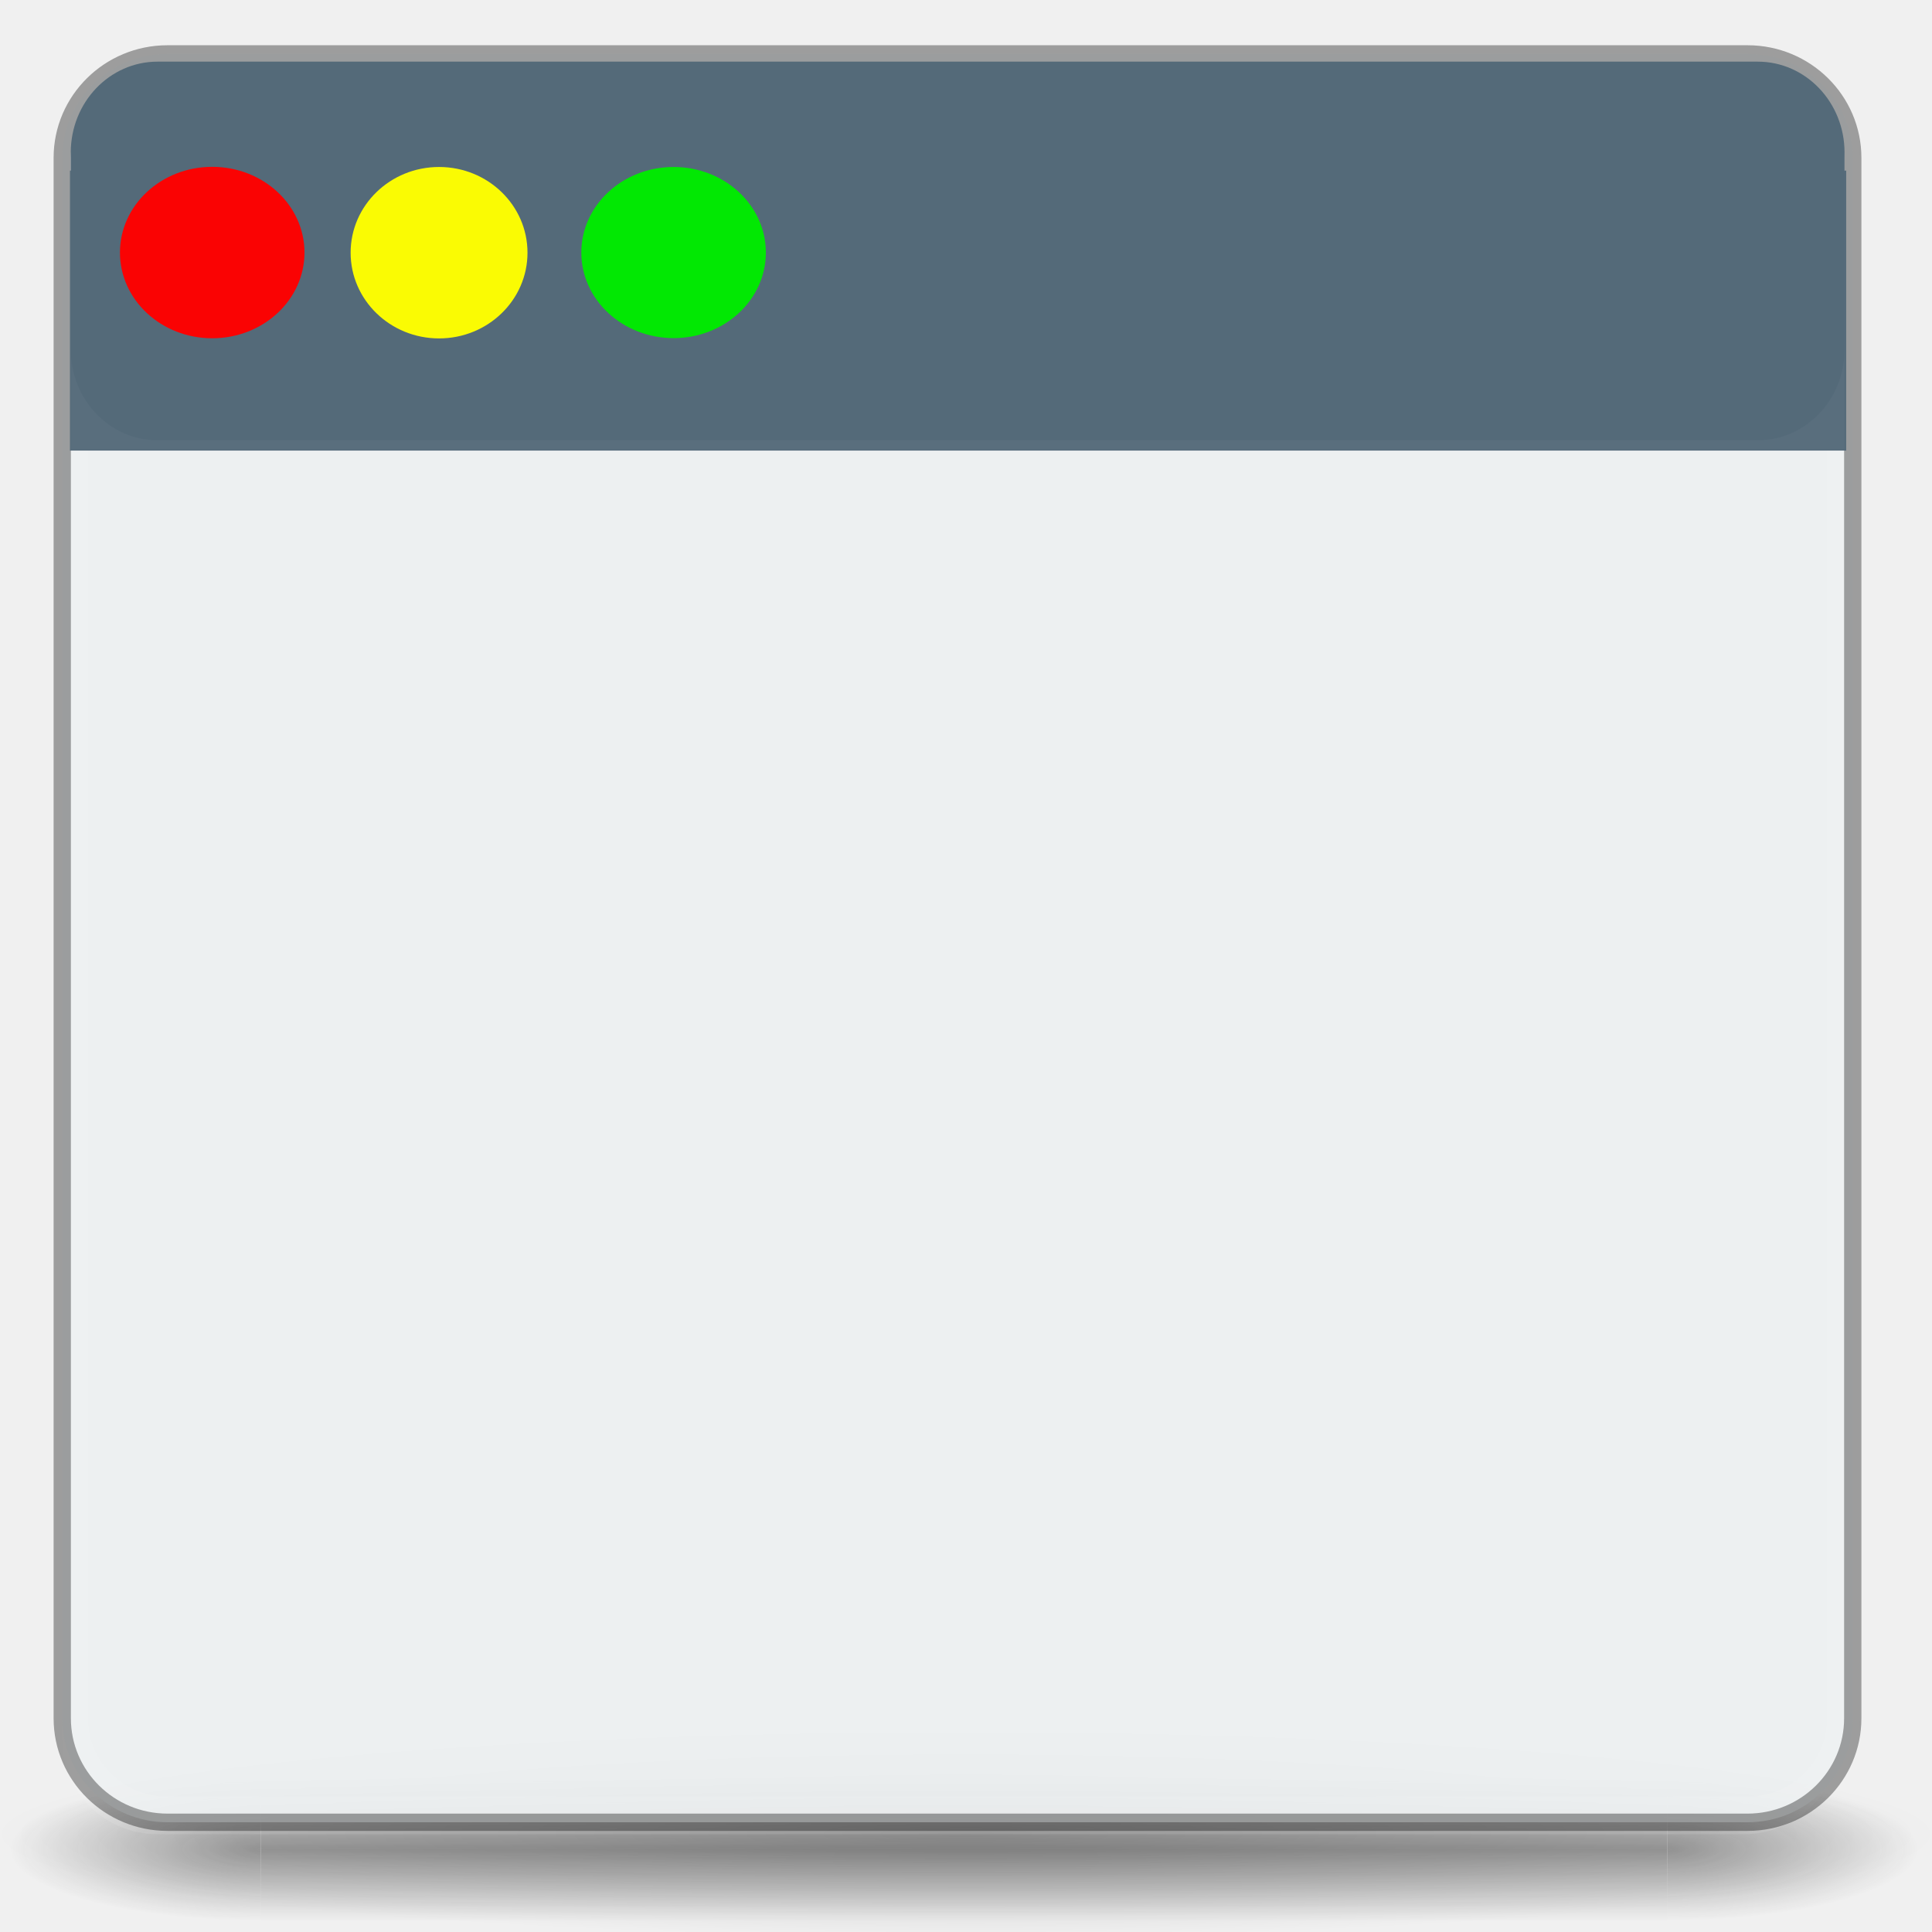
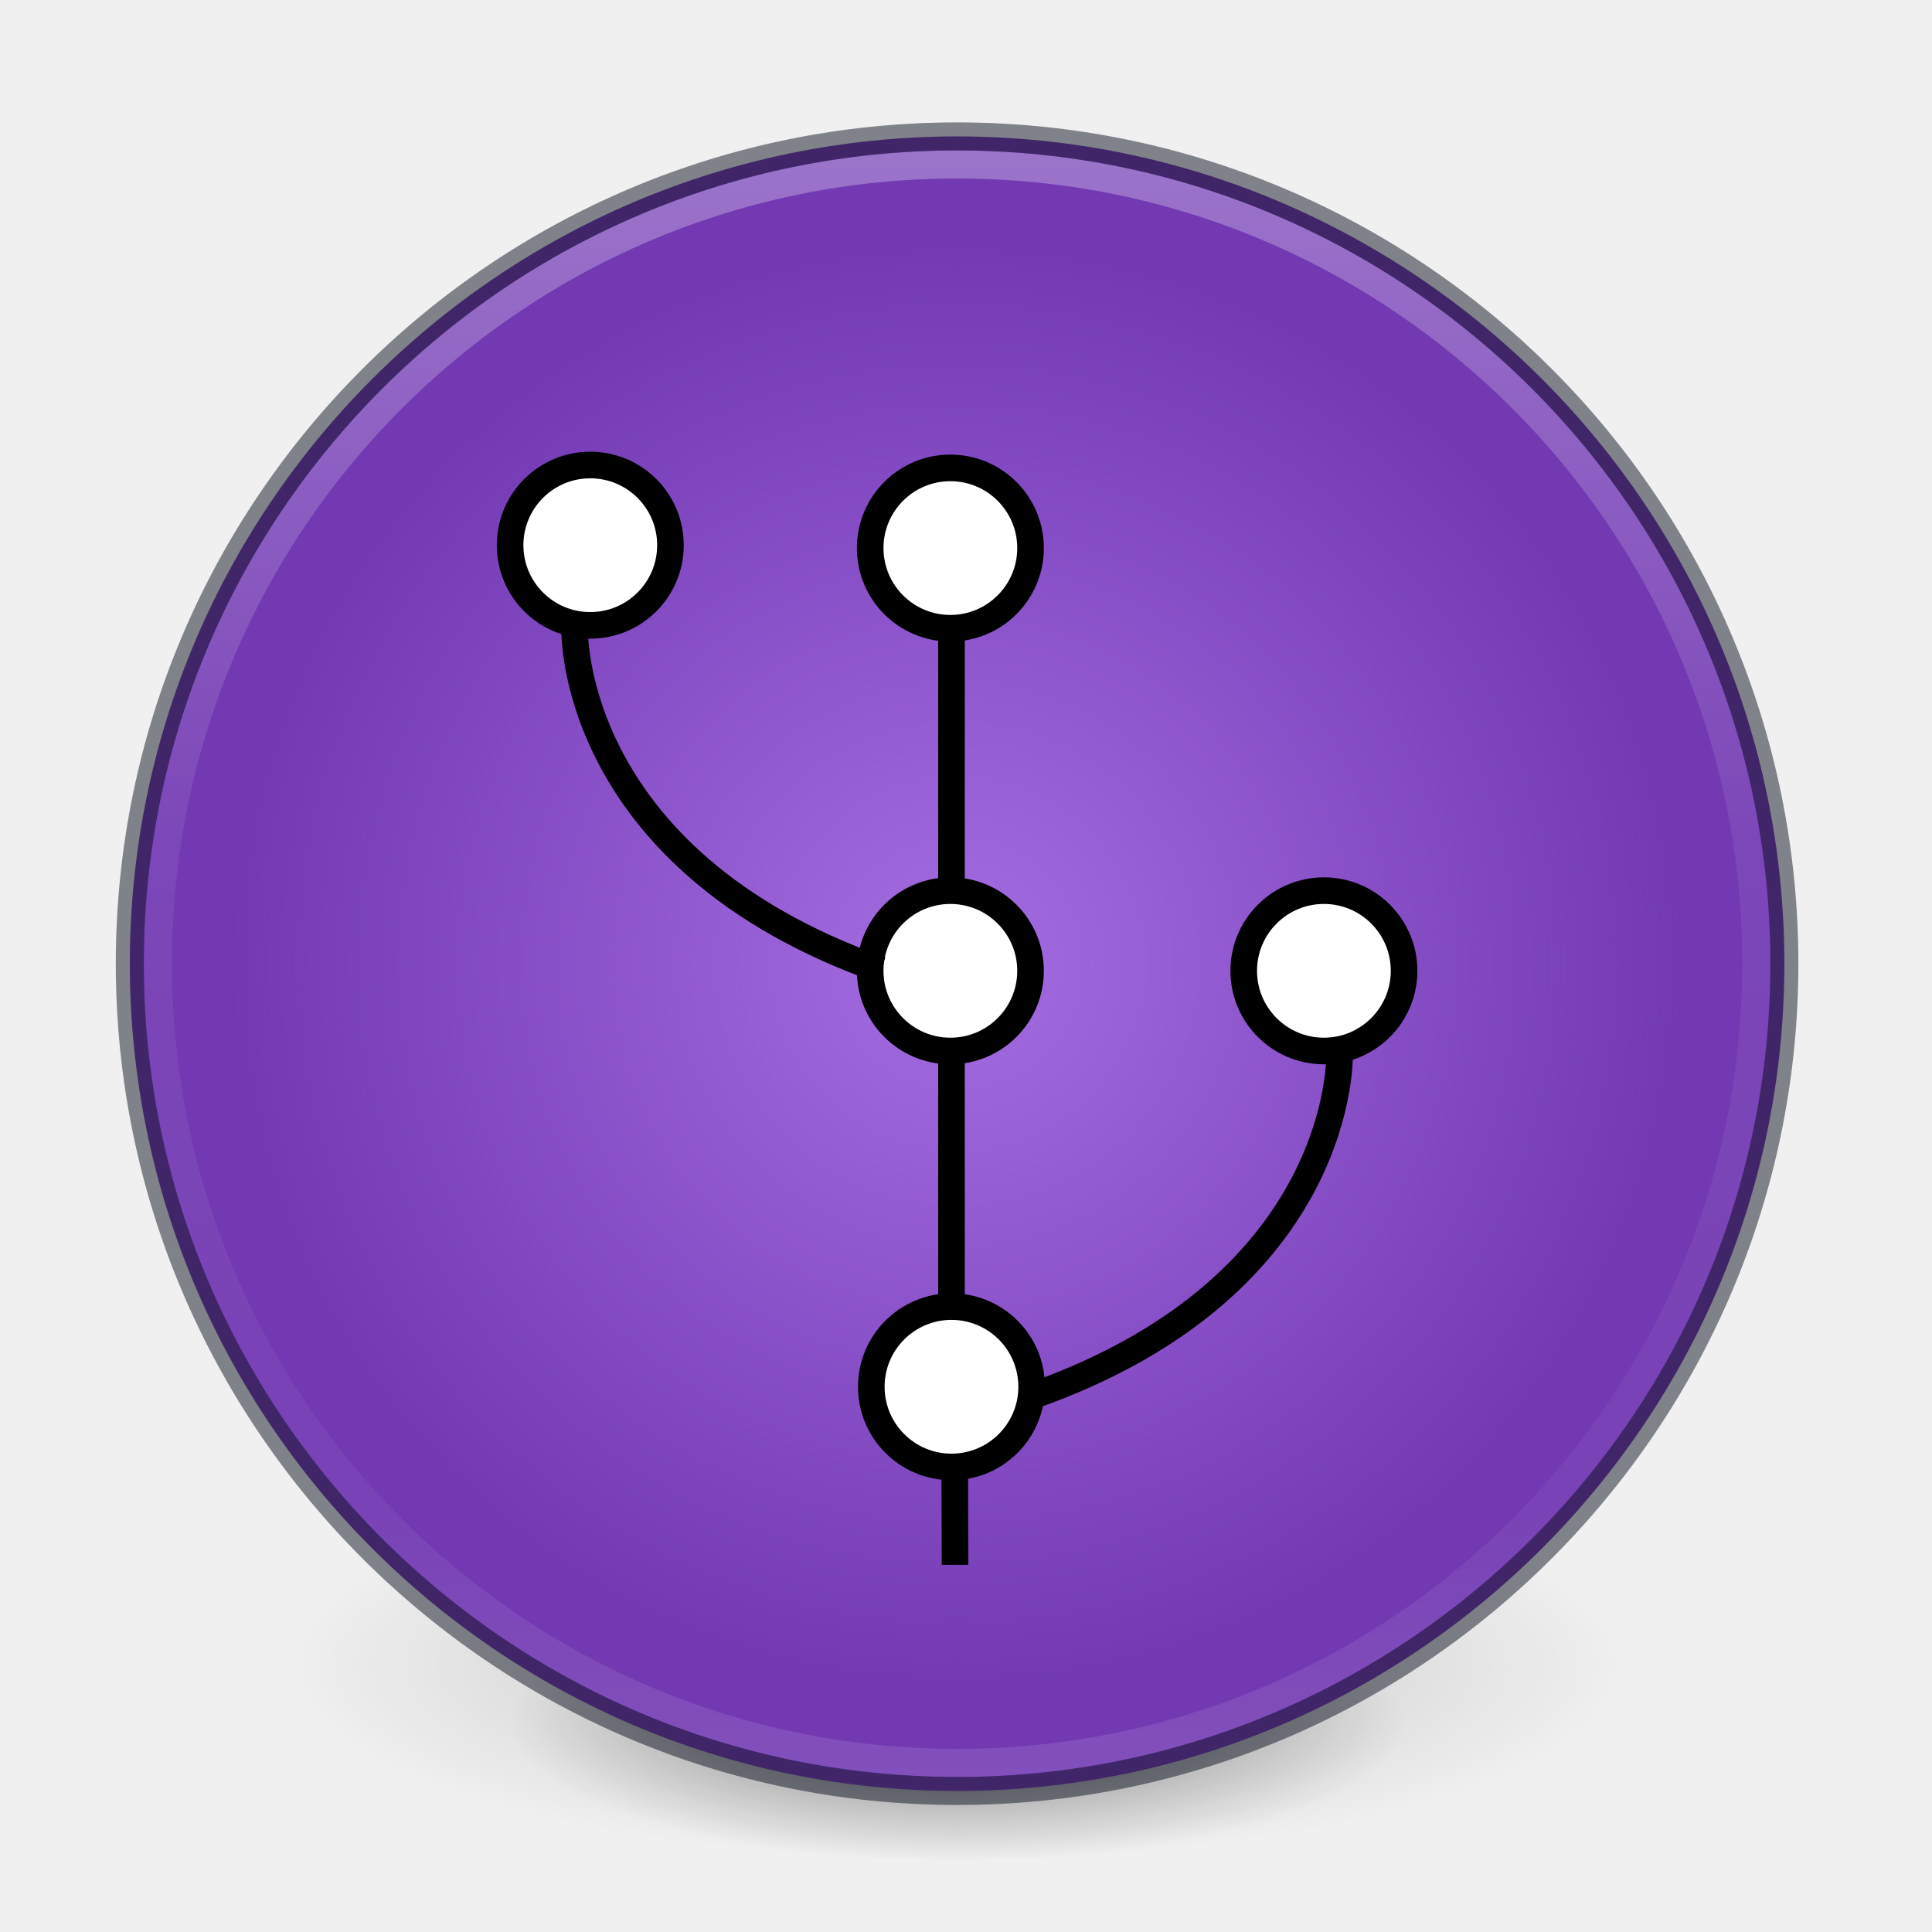
- <svg xmlns="http://www.w3.org/2000/svg" xmlns:xlink="http://www.w3.org/1999/xlink" version="1.1" width="128" height="128" id="svg3828">
-   <defs id="defs3830">
-     <linearGradient x1="25.729" y1="0.552" x2="25.729" y2="46.157" id="linearGradient5157" xlink:href="#linearGradient3977-7-8" gradientUnits="userSpaceOnUse" gradientTransform="matrix(2.891892,0,0,2.324324,7.59461,12.71635)" />
-     <linearGradient id="linearGradient3977-7-8">
-       <stop id="stop3979-6-0" style="stop-color:#ffffff;stop-opacity:1" offset="0" />
-       <stop id="stop3981-3-70" style="stop-color:#ffffff;stop-opacity:0.235" offset="0" />
-       <stop id="stop3983-8-2" style="stop-color:#ffffff;stop-opacity:0.157" offset="1" />
-       <stop id="stop3985-2-7" style="stop-color:#ffffff;stop-opacity:0.392" offset="1" />
+ <svg xmlns="http://www.w3.org/2000/svg" xmlns:xlink="http://www.w3.org/1999/xlink" version="1.1" width="128" height="128" id="svg5157">
+   <defs id="defs5159">
+     <linearGradient id="linearGradient3820-7-2-8-6">
+       <stop id="stop3822-2-6-5-0" style="stop-color:#3d3d3d;stop-opacity:1" offset="0" />
+       <stop id="stop3864-8-7-4-1" style="stop-color:#686868;stop-opacity:0.498" offset="0.5" />
+       <stop id="stop3824-1-2-6-7" style="stop-color:#686868;stop-opacity:0" offset="1" />
    </linearGradient>
-     <linearGradient x1="25.132" y1="0.985" x2="25.284" y2="51.422" id="linearGradient5165" xlink:href="#linearGradient4337" gradientUnits="userSpaceOnUse" gradientTransform="matrix(3.114279,0,0,1.912095,-8.742685,19.67637)" />
-     <radialGradient cx="19.534" cy="40.43" r="23.93" fx="19.534" fy="40.43" id="radialGradient3846" xlink:href="#linearGradient5071-7-3-5" gradientUnits="userSpaceOnUse" gradientTransform="matrix(1.922296,0,0,0.1671563,26.44899,114.2335)" />
-     <linearGradient id="linearGradient5071-7-3-5">
-       <stop id="stop5073-2-9-7" style="stop-color:#000000;stop-opacity:1" offset="0" />
-       <stop id="stop5075-2-1-0" style="stop-color:#000000;stop-opacity:0" offset="1" />
+     <linearGradient id="linearGradient4806">
+       <stop offset="0" style="stop-color:#ffffff;stop-opacity:1" id="stop4808" />
+       <stop offset="0.424" style="stop-color:#ffffff;stop-opacity:0.235" id="stop4810" />
+       <stop offset="0.821" style="stop-color:#ffffff;stop-opacity:0.157" id="stop4812" />
+       <stop offset="1" style="stop-color:#ffffff;stop-opacity:0.392" id="stop4814" />
    </linearGradient>
-     <linearGradient id="linearGradient5736">
-       <stop offset="0" style="stop-color:#586e75;stop-opacity:1" id="stop5738" />
-       <stop offset="1" style="stop-color:#073642;stop-opacity:1" id="stop5740" />
+     <linearGradient xlink:href="#linearGradient4806" id="linearGradient3118" gradientUnits="userSpaceOnUse" gradientTransform="matrix(4.16388,0,0,4.16388,-236.0326,-50.53443)" x1="71.204" y1="15.369" x2="71.204" y2="40.496" />
+     <radialGradient xlink:href="#linearGradient3820-7-2-8-6" id="radialGradient3163" gradientUnits="userSpaceOnUse" gradientTransform="matrix(0.6850502,0,0,0.2150277,-3.927532,68.46817)" cx="99.157" cy="186.171" fx="99.157" fy="186.171" r="62.769" />
+     <linearGradient id="linearGradient3242-7-3-8-0-4-58-06">
+       <stop offset="0" style="stop-color:#cdf87e;stop-opacity:1" id="stop3244-5-8-5-6-4-3-8" />
+       <stop offset="0.262" style="stop-color:#a2e34f;stop-opacity:1" id="stop3246-9-5-1-5-3-0-7" />
+       <stop offset="0.661" style="stop-color:#68b723;stop-opacity:1" id="stop3248-7-2-0-7-5-35-9" />
+       <stop offset="1" style="stop-color:#1d7e0d;stop-opacity:1" id="stop3250-8-2-8-5-6-40-4" />
    </linearGradient>
-     <linearGradient id="linearGradient4337">
-       <stop offset="0" style="stop-color:#fdf6e3;stop-opacity:1" id="stop4339" />
-       <stop offset="1" style="stop-color:#eee8d5;stop-opacity:1" id="stop4341" />
+     <radialGradient gradientTransform="matrix(0,2.423525,-2.639279,0,226.369,-84.88818)" gradientUnits="userSpaceOnUse" xlink:href="#linearGradient3242-7-3-8-0-4-58-06" id="radialGradient3381" fy="48.768" fx="66.127" r="31" cy="48.768" cx="66.127" />
+     <linearGradient gradientTransform="matrix(2.113467,0,0,1.645562,50.72421,61.89995)" gradientUnits="userSpaceOnUse" xlink:href="#linearGradient4361" id="linearGradient3030" y2="37.13" x2="24.139" y1="9.176" x1="24.139" />
+     <linearGradient id="linearGradient4361">
+       <stop offset="0" style="stop-color:#ffffff;stop-opacity:1" id="stop4363" />
+       <stop offset="0" style="stop-color:#ffffff;stop-opacity:0.235" id="stop4365" />
+       <stop offset="1" style="stop-color:#ffffff;stop-opacity:0.157" id="stop4367" />
+       <stop offset="1" style="stop-color:#ffffff;stop-opacity:0.392" id="stop4369" />
    </linearGradient>
-     <linearGradient xlink:href="#linearGradient5736" id="linearGradient5857" gradientUnits="userSpaceOnUse" gradientTransform="matrix(2.981361,0.792778,-0.4887709,1.810529,4.92847,-4.360921)" x1="17.234" y1="-1.663" x2="26.343" y2="54.478" />
-     <linearGradient y2="51.422" x2="25.284" y1="0.985" x1="25.132" gradientTransform="matrix(3.114279,0,0,1.912095,-8.742685,19.67637)" gradientUnits="userSpaceOnUse" id="linearGradient4527" xlink:href="#linearGradient5736" />
-     <linearGradient y2="46.157" x2="25.729" y1="0.552" x1="25.729" gradientTransform="matrix(2.891892,0,0,2.324324,7.59461,12.71635)" gradientUnits="userSpaceOnUse" id="linearGradient4529" xlink:href="#linearGradient3977-7-8" />
-     <radialGradient gradientTransform="matrix(0.4977653,0,0,0.1563841,10.2883,91.86213)" gradientUnits="userSpaceOnUse" xlink:href="#linearGradient3820-7-2-1" id="radialGradient3025-3" fy="186.171" fx="99.157" r="62.769" cy="186.171" cx="99.157" />
-     <linearGradient id="linearGradient3820-7-2-1">
-       <stop offset="0" style="stop-color:#3d3d3d;stop-opacity:1" id="stop3822-2-6-3" />
-       <stop offset="0.5" style="stop-color:#686868;stop-opacity:0.498" id="stop3864-8-7-7" />
-       <stop offset="1" style="stop-color:#686868;stop-opacity:0" id="stop3824-1-2-5" />
+     <linearGradient gradientTransform="matrix(1.659245,0,0,2.092852,60.83215,51.57179)" gradientUnits="userSpaceOnUse" xlink:href="#linearGradient4351" id="linearGradient3030-1" y2="26.485" x2="24.139" y1="19.795" x1="24.139" />
+     <linearGradient id="linearGradient4351">
+       <stop offset="0" style="stop-color:#ffffff;stop-opacity:1" id="stop4353" />
+       <stop offset="0" style="stop-color:#ffffff;stop-opacity:0.235" id="stop4355" />
+       <stop offset="1" style="stop-color:#ffffff;stop-opacity:0.157" id="stop4357" />
+       <stop offset="1" style="stop-color:#ffffff;stop-opacity:0.392" id="stop4359" />
    </linearGradient>
-     <linearGradient gradientTransform="matrix(2.121093,0,0,2.118445,-91.68601,27.00294)" gradientUnits="userSpaceOnUse" xlink:href="#linearGradient4011" id="linearGradient3019-3" y2="44.341" x2="71.204" y1="6.238" x1="71.204" />
-     <linearGradient id="linearGradient4011">
-       <stop offset="0" style="stop-color:#ffffff;stop-opacity:1" id="stop4013" />
-       <stop offset="0.508" style="stop-color:#ffffff;stop-opacity:0.235" id="stop4015" />
-       <stop offset="0.835" style="stop-color:#ffffff;stop-opacity:0.157" id="stop4017" />
-       <stop offset="1" style="stop-color:#ffffff;stop-opacity:0.392" id="stop4019" />
+     <radialGradient cx="-14.891" cy="11.546" r="20" fx="-14.891" fy="11.546" id="radialGradient3183" xlink:href="#linearGradient4330" gradientUnits="userSpaceOnUse" gradientTransform="matrix(-9.9735355e-6,17.90064,18.57144,0,-152.285,218.151)" />
+     <linearGradient id="linearGradient4330">
+       <stop offset="0" style="stop-color:#95a3ab;stop-opacity:1" id="stop4332" />
+       <stop offset="0.262" style="stop-color:#667885;stop-opacity:1" id="stop4334" />
+       <stop offset="0.705" style="stop-color:#485a6c;stop-opacity:1" id="stop4336" />
+       <stop offset="1" style="stop-color:#273445;stop-opacity:1" id="stop4338" />
    </linearGradient>
-     <linearGradient x1="167.983" y1="6.833" x2="167.983" y2="61.692" id="linearGradient3012-1" xlink:href="#linearGradient5803-2-1" gradientUnits="userSpaceOnUse" gradientTransform="matrix(1.430572,0,0,1.428786,-170.3452,33.27633)" />
-     <linearGradient id="linearGradient5803-2-1">
-       <stop id="stop5805-1-6" style="stop-color:#fff5ef;stop-opacity:1" offset="0" />
-       <stop id="stop5807-6-6" style="stop-color:#fef8dd;stop-opacity:1" offset="1" />
+     <radialGradient r="62.769" fy="185.297" fx="99.189" cy="185.297" cx="99.189" gradientTransform="matrix(0.3823536,7.5555777e-8,-1.8372241e-8,0.1115198,-5.925427,36.33585)" gradientUnits="userSpaceOnUse" id="radialGradient3300-9" xlink:href="#linearGradient23419" />
+     <linearGradient id="linearGradient23419">
+       <stop offset="0" style="stop-color:#000000;stop-opacity:1" id="stop23421" />
+       <stop offset="1" style="stop-color:#000000;stop-opacity:0" id="stop23423" />
    </linearGradient>
-     <radialGradient gradientTransform="matrix(1.825574,0,0,0.1928924,71.35484,103.4873)" gradientUnits="userSpaceOnUse" xlink:href="#linearGradient5071-7-3-5" id="radialGradient4111" fy="93.468" fx="-4.029" r="35.338" cy="93.468" cx="-4.029" />
-     <radialGradient gradientTransform="matrix(2.003784,0,0,1.4,27.98813,-17.4)" gradientUnits="userSpaceOnUse" xlink:href="#linearGradient3688-166-749-5" id="radialGradient4093" fy="43.5" fx="4.993" r="2.5" cy="43.5" cx="4.993" />
-     <linearGradient id="linearGradient3688-166-749-5">
-       <stop offset="0" style="stop-color:#181818;stop-opacity:1" id="stop2883-0" />
-       <stop offset="1" style="stop-color:#181818;stop-opacity:0" id="stop2885-5" />
+     <radialGradient r="62.769" fy="185.297" fx="99.189" cy="185.297" cx="99.189" gradientTransform="matrix(0.2549024,5.3967361e-8,-1.2248161e-8,0.07965545,6.716382,44.24067)" gradientUnits="userSpaceOnUse" id="radialGradient4192" xlink:href="#linearGradient23419" />
+     <linearGradient gradientTransform="matrix(2.326875,0,0,2.326875,-135.9447,-32.84278)" gradientUnits="userSpaceOnUse" xlink:href="#linearGradient4806" id="linearGradient3293" y2="40.496" x2="71.204" y1="15.369" x1="71.204" />
+     <radialGradient xlink:href="#linearGradient1192" id="radialGradient1194" cx="32" cy="32" fx="32" fy="32" r="25.873" gradientUnits="userSpaceOnUse" />
+     <linearGradient id="linearGradient1192">
+       <stop style="stop-color:#a56de2;stop-opacity:1;" offset="0" id="stop1188" />
+       <stop style="stop-color:#a56de2;stop-opacity:0;" offset="1" id="stop1190" />
    </linearGradient>
-     <radialGradient gradientTransform="matrix(2.003784,0,0,1.4,-20.01187,-104.4)" gradientUnits="userSpaceOnUse" xlink:href="#linearGradient3688-166-749-5" id="radialGradient4095" fy="43.5" fx="4.993" r="2.5" cy="43.5" cx="4.993" />
-     <linearGradient gradientUnits="userSpaceOnUse" xlink:href="#linearGradient3702-501-757-0" id="linearGradient4097" y2="39.999" x2="25.058" y1="47.028" x1="25.058" />
-     <linearGradient id="linearGradient3702-501-757-0">
-       <stop offset="0" style="stop-color:#181818;stop-opacity:0" id="stop2895-0" />
-       <stop offset="0.5" style="stop-color:#181818;stop-opacity:1" id="stop2897-2" />
-       <stop offset="1" style="stop-color:#181818;stop-opacity:0" id="stop2899-6" />
-     </linearGradient>
-     <linearGradient gradientTransform="matrix(3.151399,0,0,3.101182,-12.64996,-10.85176)" gradientUnits="userSpaceOnUse" xlink:href="#linearGradient3924" id="linearGradient4136" y2="43" x2="24" y1="5" x1="24" />
-     <linearGradient id="linearGradient3924">
-       <stop offset="0" style="stop-color:#ffffff;stop-opacity:1" id="stop3926" />
-       <stop offset="0.063" style="stop-color:#ffffff;stop-opacity:0.235" id="stop3928" />
-       <stop offset="0.951" style="stop-color:#ffffff;stop-opacity:0.157" id="stop3930" />
-       <stop offset="1" style="stop-color:#ffffff;stop-opacity:0.392" id="stop3932" />
-     </linearGradient>
-     <linearGradient gradientTransform="matrix(3.143863,0,0,3.104962,-12.01532,-12.37028)" gradientUnits="userSpaceOnUse" xlink:href="#linearGradient3924" id="linearGradient4136-3" y2="43" x2="24" y1="5" x1="24" />
  </defs>
-   <path d="m 128.512,121.516 a 64.512,6.816 0 0 1 -129.025,0 64.512,6.816 0 1 1 129.025,0 z" id="path3041" style="color:#000000;display:inline;overflow:visible;visibility:visible;opacity:0.2;fill:url(#radialGradient4111);fill-opacity:1;fill-rule:nonzero;stroke:none;stroke-width:1;marker:none;enable-background:accumulate" />
-   <g transform="matrix(3.161407,0,0,1.05125,-12.00356,77.84264)" id="g2036" style="display:inline">
-     <g transform="matrix(1.052632,0,0,1.285713,-1.263158,-13.42854)" id="g3712" style="opacity:0.4">
-       <rect width="5" height="7" x="38" y="40" id="rect2801" style="fill:url(#radialGradient4093);fill-opacity:1;stroke:none" />
-       <rect width="5" height="7" x="-10" y="-47" transform="scale(-1,-1)" id="rect3696" style="fill:url(#radialGradient4095);fill-opacity:1;stroke:none" />
-       <rect width="28" height="7" x="10" y="40" id="rect3700" style="fill:url(#linearGradient4097);fill-opacity:1;stroke:none" />
+   <g transform="matrix(1.857924,0,0,1.857924,3.956246,4.393421)" id="g902">
+     <g transform="translate(1.55e-6,-0.00183192)" id="g4198" style="opacity:1">
+       <path d="m 56,57.002 a 24,6.999 0 1 1 -48,0 24,6.999 0 1 1 48,0 z" id="path3818-0" style="opacity:0.2;fill:url(#radialGradient3300-9);fill-opacity:1;stroke:none" />
+       <path style="opacity:0.4;fill:url(#radialGradient4192);fill-opacity:1;stroke:none" id="path4190" d="m 48,59.002 a 16,4.999 0 1 1 -32,0 16,4.999 0 1 1 32,0 z" />
+     </g>
+     <path d="m 32,2.5 c -16.277,0 -29.5,13.223 -29.5,29.5 0,16.277 13.223,29.5 29.5,29.5 16.277,0 29.5,-13.223 29.5,-29.5 0,-16.277 -13.223,-29.5 -29.5,-29.5 z" id="path2555-9" style="color:#000000;display:inline;overflow:visible;visibility:visible;opacity:1;fill:#7239b3;fill-opacity:1;fill-rule:nonzero;stroke:none;stroke-width:1;marker:none;enable-background:accumulate" />
+     <path d="m 60.5,32 c 0,15.74 -12.76,28.5 -28.5,28.5 -15.74,0 -28.5,-12.76 -28.5,-28.5 0,-15.74 12.76,-28.5 28.5,-28.5 15.74,0 28.5,12.76 28.5,28.5 z" id="path3019-3" style="color:#000000;display:inline;overflow:visible;visibility:visible;opacity:0.3;fill:none;stroke:url(#linearGradient3293);stroke-width:1;stroke-linecap:round;stroke-linejoin:round;stroke-miterlimit:4;stroke-dasharray:none;stroke-dashoffset:0;stroke-opacity:1;marker:none;enable-background:accumulate" />
+     <circle r="25.873" cy="32" cx="32" id="path1168" style="opacity:1;fill:url(#radialGradient1194);fill-opacity:1;stroke:none;stroke-width:0.828;stroke-miterlimit:4;stroke-dasharray:none" />
+     <path d="m 32,2.5 c -16.277,0 -29.5,13.223 -29.5,29.5 0,16.277 13.223,29.5 29.5,29.5 16.277,0 29.5,-13.223 29.5,-29.5 C 61.5,15.723 48.277,2.5 32,2.5 Z" id="path2555-7-1" style="color:#000000;display:inline;overflow:visible;visibility:visible;opacity:0.5;fill:#7239b3;fill-opacity:0;fill-rule:nonzero;stroke:#0e141f;stroke-width:1;stroke-linecap:round;stroke-linejoin:round;stroke-miterlimit:4;stroke-dasharray:none;stroke-dashoffset:0;stroke-opacity:1;marker:none;enable-background:accumulate" />
+     <g transform="matrix(0.9486028,0,0,0.9486028,1.644709,1.726462)" id="g1216">
+       <circle style="opacity:1;fill:#ffffff;stroke:#000000;stroke-width:1;stroke-miterlimit:4;stroke-dasharray:none" id="path932-6" cx="31.789" cy="47.818" r="3.014" />
+       <circle style="opacity:1;fill:#ffffff;stroke:#000000;stroke-width:1;stroke-miterlimit:4;stroke-dasharray:none" id="path932" cx="31.747" cy="32.182" r="3.014" />
+       <circle style="opacity:1;fill:#ffffff;stroke:#000000;stroke-width:1;stroke-miterlimit:4;stroke-dasharray:none" id="path932-5" cx="31.747" cy="16.29" r="3.014" />
+       <path style="opacity:1;fill:none;stroke:#000000;stroke-width:1px;stroke-linecap:butt;stroke-linejoin:miter;stroke-opacity:1" d="m 31.789,45.249 v -10.16 0" id="path1042" />
+       <path id="path1046" d="m 31.789,29.249 v -10.16 0" style="opacity:1;fill:none;stroke:#000000;stroke-width:1px;stroke-linecap:butt;stroke-linejoin:miter;stroke-opacity:1" />
+       <circle style="opacity:1;fill:#ffffff;stroke:#000000;stroke-width:1;stroke-miterlimit:4;stroke-dasharray:none" id="path932-7" cx="45.789" cy="32.182" r="3.014" />
+       <path style="opacity:1;fill:none;stroke:#000000;stroke-width:1px;stroke-linecap:butt;stroke-linejoin:miter;stroke-opacity:1" d="M 34.863,48.148 C 46.665,43.974 46.399,35.25 46.372,35.235" id="path1126" />
+       <circle r="3.014" cy="16.182" cx="-18.211" id="circle1134" style="opacity:1;fill:#ffffff;stroke:#000000;stroke-width:1;stroke-miterlimit:4;stroke-dasharray:none" transform="scale(-1,1)" />
+       <path id="path1136" d="M 29.137,32.148 C 17.335,27.974 17.601,19.25 17.628,19.235" style="opacity:1;fill:none;stroke:#000000;stroke-width:1px;stroke-linecap:butt;stroke-linejoin:miter;stroke-opacity:1" />
+       <path style="opacity:1;fill:none;stroke:#000000;stroke-width:1px;stroke-linecap:butt;stroke-linejoin:miter;stroke-opacity:1" d="m 31.922,54.512 -0.01,-3.458" id="path1174" />
    </g>
  </g>
-   <rect width="116.602" height="114.744" rx="5.772" ry="5.68" x="4.683" y="6.205" id="rect6741-7" style="opacity:0.3;fill:none;stroke:url(#linearGradient4136);stroke-width:1.145;stroke-linecap:round;stroke-linejoin:round;stroke-miterlimit:4;stroke-dasharray:none;stroke-dashoffset:0;stroke-opacity:1" />
-   <rect width="118.626" height="117.159" rx="6.973" ry="6.887" x="4.124" y="3.57" id="rect5505-21-3-5" style="color:#000000;display:inline;overflow:visible;visibility:visible;opacity:0.9;fill:#ecf0f1;fill-opacity:1;fill-rule:nonzero;stroke:none;stroke-width:1;marker:none;enable-background:accumulate" />
-   <rect width="116.323" height="114.884" rx="5.759" ry="5.687" x="5.276" y="4.707" id="rect6741-7-6" style="opacity:0.3;fill:none;stroke:url(#linearGradient4136-3);stroke-width:1.145;stroke-linecap:round;stroke-linejoin:round;stroke-miterlimit:4;stroke-dasharray:none;stroke-dashoffset:0;stroke-opacity:1" />
-   <rect width="118.626" height="117.159" rx="6.973" ry="6.887" x="4.124" y="3.57" id="rect5505-21-3-1-2" style="color:#000000;display:inline;overflow:visible;visibility:visible;opacity:0.7;fill:none;stroke:#000000;stroke-width:1.145;stroke-linecap:round;stroke-linejoin:round;stroke-miterlimit:4;stroke-dasharray:none;stroke-dashoffset:0;stroke-opacity:0.496;marker:none;enable-background:accumulate" />
-   <rect width="117.516" height="25.084" rx="5.748" ry="6.015" x="4.689" y="4.084" id="rect5505-21-3-5-3" style="color:#000000;display:inline;overflow:visible;visibility:visible;opacity:1;fill:#546a79;fill-opacity:1;fill-rule:nonzero;stroke:none;stroke-width:1;marker:none;enable-background:accumulate" />
-   <rect style="opacity:0.97;fill:#546a79;fill-opacity:1;fill-rule:nonzero;stroke:none;stroke-width:1.712;stroke-miterlimit:4;stroke-dasharray:none;stroke-opacity:0.496" id="rect4199" width="117.681" height="18.549" x="4.635" y="11.304" rx="0" ry="0" />
-   <ellipse style="opacity:0.97;fill:#ff0000;fill-opacity:1;fill-rule:nonzero;stroke:none;stroke-width:1.712;stroke-miterlimit:4;stroke-dasharray:none;stroke-opacity:0.496" id="path4203" cx="14.06" cy="16.732" rx="6.113" ry="5.679" />
-   <ellipse style="opacity:0.97;fill:#ffff00;fill-opacity:1;fill-rule:nonzero;stroke:none;stroke-width:1.712;stroke-miterlimit:4;stroke-dasharray:none;stroke-opacity:0.496" id="path4207" cx="29.089" cy="16.742" rx="5.859" ry="5.679" />
-   <ellipse style="opacity:0.97;fill:#00eb00;fill-opacity:1;fill-rule:nonzero;stroke:none;stroke-width:1.712;stroke-miterlimit:4;stroke-dasharray:none;stroke-opacity:0.496" id="path4209" cx="44.627" cy="16.732" rx="6.113" ry="5.669" />
</svg>
